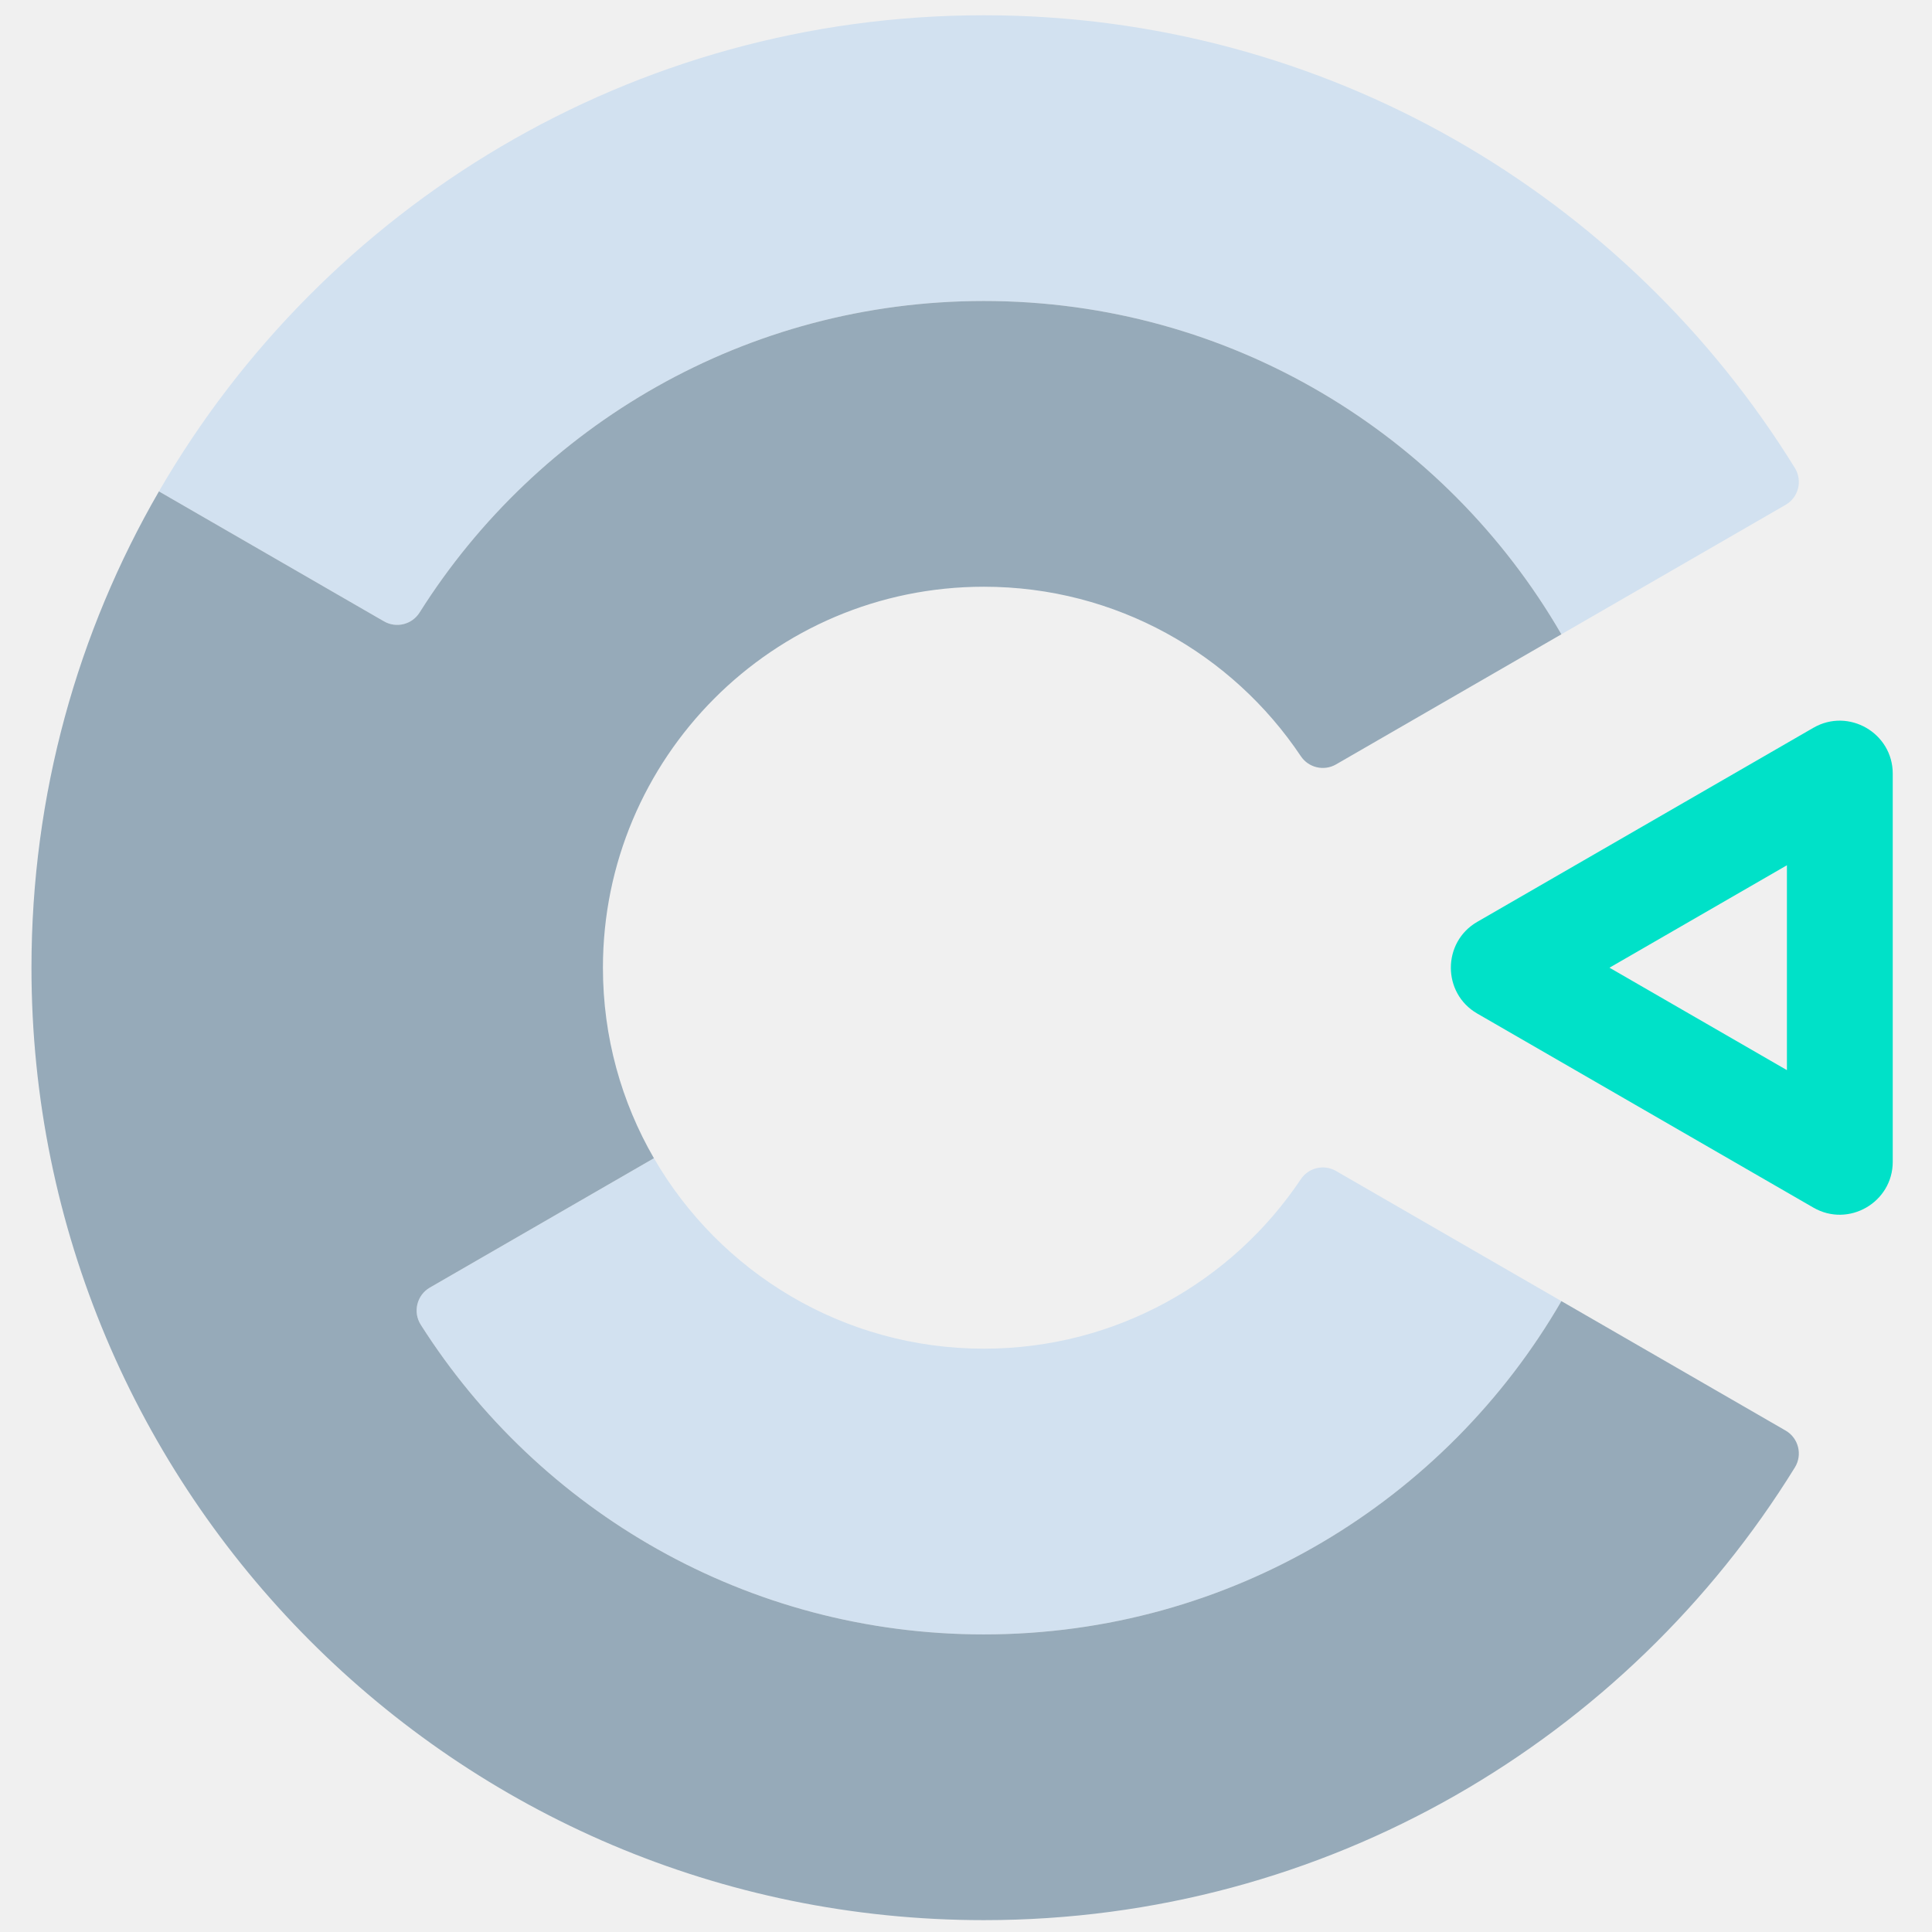
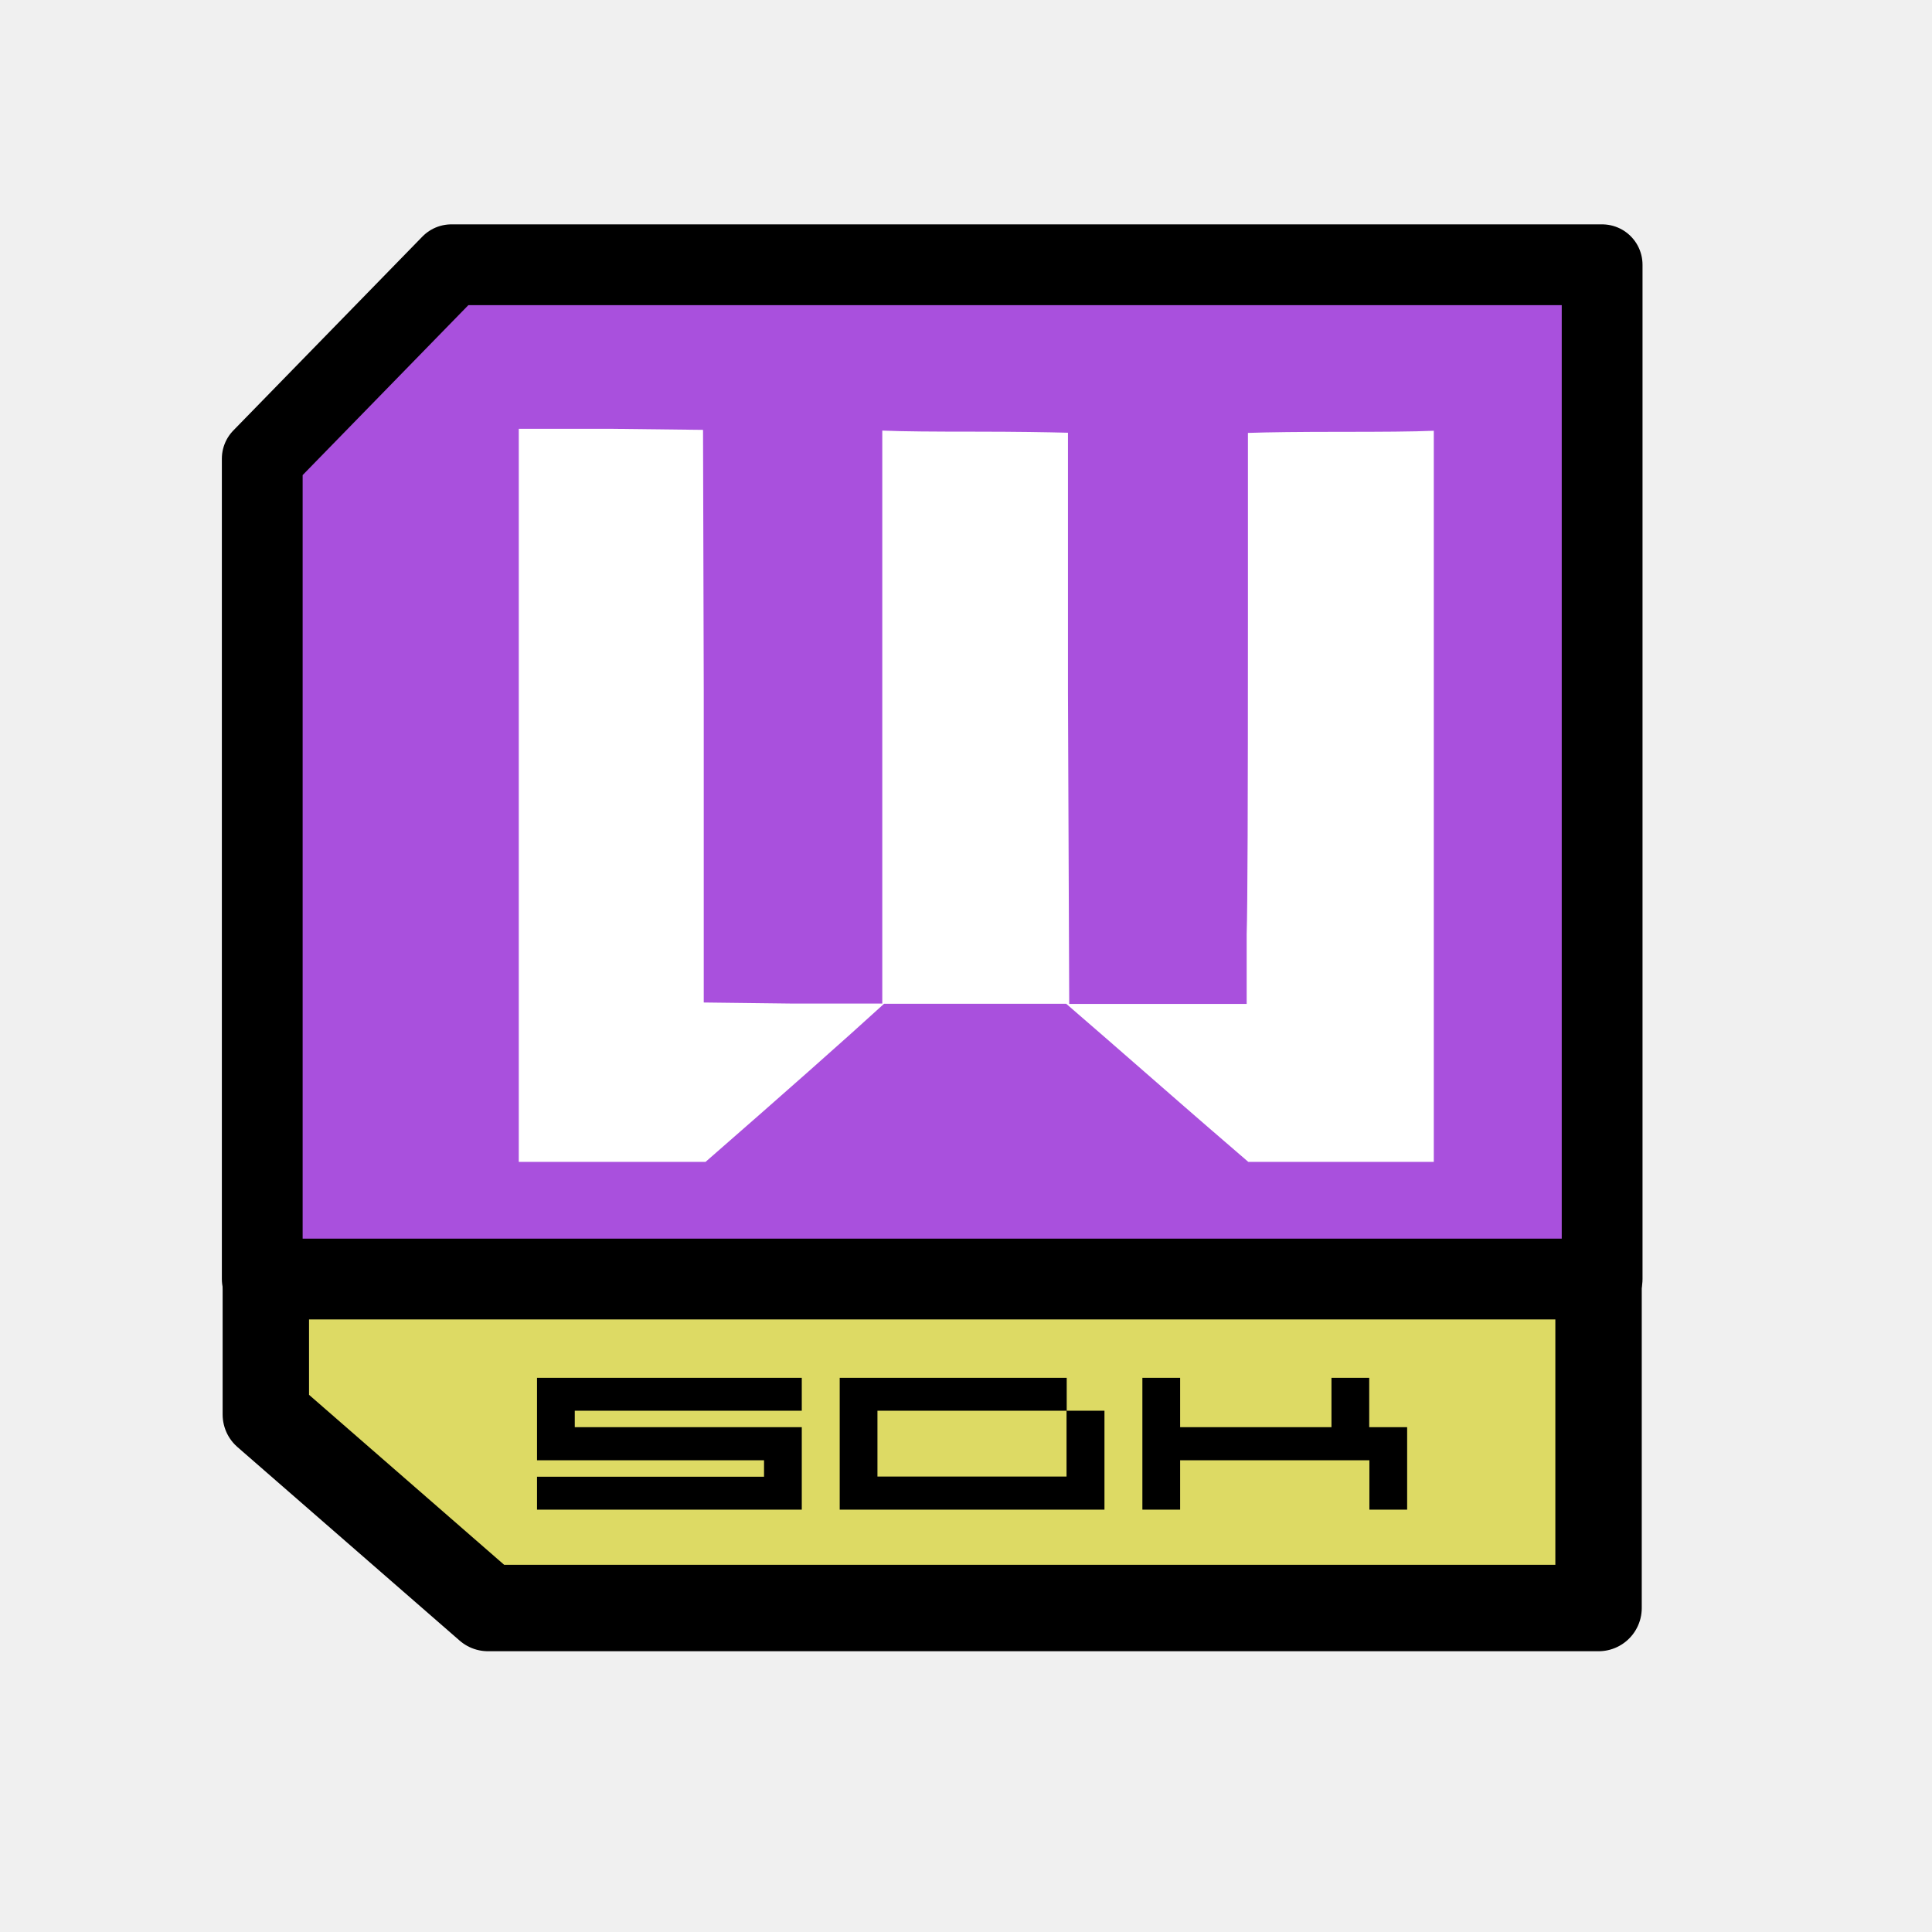
- <svg xmlns="http://www.w3.org/2000/svg" version="1.1" x="0px" y="0px" width="1700.79px" height="1700.79px" viewBox="499 379 690 690" enable-background="new 0 0 1700.79 1700.79" xml:space="preserve">
-   <g id="bg">
-     <g>
-       <g>
-         <path fill-rule="evenodd" clip-rule="evenodd" fill="#D2E1F0" d="M850.395,860.67     c-50.356,0-94.325-27.356-117.853-68.021l-80.03,46.204c-4.654,2.689-6.131,8.719-3.248,13.256     C691.501,918.596,765.796,962.717,850.395,962.717c88.126,0,165.071-47.875,206.243-119.036l-80.486-46.47     c-4.314-2.49-9.803-1.205-12.571,2.936C939.175,836.641,897.591,860.67,850.395,860.67     L850.395,860.67z M1136.721,559.296c4.614-2.663,6.11-8.619,3.312-13.151     c-59.915-97.03-167.225-161.694-289.639-161.694c-125.894,0-235.813,68.393-294.634,170.05     l80.377,46.406c4.398,2.539,10.002,1.149,12.711-3.146     c42.164-66.852,116.67-111.264,201.546-111.264c88.126,0,165.071,47.876,206.243,119.036     L1136.721,559.296z" />
-         <path fill-rule="evenodd" clip-rule="evenodd" fill="#96AAB9" d="M850.395,962.717     c-84.599,0-158.894-44.121-201.131-110.607c-2.877-4.53-1.4-10.57,3.248-13.256l80.03-46.204     c-11.581-20.017-18.21-43.255-18.21-68.042c0-74.785,60.558-136.062,136.062-136.062     c47.196,0,88.78,24.029,113.186,60.522c2.765,4.134,8.264,5.422,12.571,2.936l80.486-46.47     c-41.172-71.16-118.117-119.036-206.243-119.036c-84.876,0-159.382,44.412-201.546,111.264     c-2.706,4.291-8.318,5.682-12.711,3.146L555.761,554.5c-28.952,50.04-45.523,108.14-45.523,170.107     c0,186.965,151.395,340.158,340.157,340.158c122.414,0,229.724-64.664,289.639-161.695     c2.796-4.527,1.295-10.49-3.312-13.152l-80.083-46.237     C1015.466,914.842,938.521,962.717,850.395,962.717z" />
-       </g>
-       <path fill-rule="evenodd" clip-rule="evenodd" fill="#00E1C8" d="M1137.185,761.191v-73.168l-63.365,36.584    L1137.185,761.191L1137.185,761.191z M1026.575,708.242l120.059-69.316    c12.568-7.256,28.346,1.853,28.346,16.366v138.631c0,14.513-15.777,23.622-28.346,16.366    l-120.059-69.316C1014.027,733.728,1014.027,715.487,1026.575,708.242z" />
-     </g>
+ <svg xmlns="http://www.w3.org/2000/svg" version="1.1" id="Layer_1" x="0px" y="0px" viewBox="0 0 1080 1080" style="enable-background:new 0 0 1080 1080;" xml:space="preserve">
+   <style type="text/css">
+ 	.st0{fill:#DDDA64;}
+ 	.st1{fill:none;stroke:#000000;stroke-width:48.299;stroke-linecap:round;stroke-linejoin:round;}
+ 	.st2{fill:#A950DD;stroke:#000000;stroke-width:45.157;stroke-linecap:round;stroke-linejoin:round;}
+ 	.st3{fill:#FFFFFF;}
+ </style>
+   <polygon class="st0" points="291.3,899.2 172.2,790.7 172.2,581.5 881.3,581.5 881.3,899.2 291.3,899.2 " />
+   <polygon class="st1" points="272.8,898.9 148.6,790.7 148.6,581.7 893.6,581.7 893.6,898.9 272.8,898.9 " />
+   <polygon class="st2" points="252.3,148 146.6,256.4 146.6,715 895.6,715 895.6,148 253,148 " />
+   <path class="st3" d="M749.5,241.4c-23,0-40.3,0.2-51.9,0.6v105.6c0,101.6-0.2,159.7-0.7,174.5v39.1h-99.2l-0.7-173.9V241.9  c-11.6-0.3-28.9-0.6-51.9-0.6c-23,0-40.3-0.1-51.9-0.6v320.3h-50.2l-49.6-0.6V386.1L393,240.3l-51.5-0.6h-51.5v409.8h104.4  c44.7-39,77.9-68.4,99.8-88.4h101.8c11.2,9.6,28,24.3,50.6,44c22.5,19.7,39.6,34.4,51.2,44.4h103.7V240.8  C789.8,241.3,772.5,241.4,749.5,241.4L749.5,241.4z" />
+   <g>
+     <path d="M448.2,770.2v18.4H321.3v9.2h126.9v46.1h-148v-18.4h126.9v-9.2H300.2v-46.1H448.2z" />
+     <path d="M596.3,788.6h21.1v55.3h-148v-73.7h126.9V788.6z M596.3,788.6H490.5v36.8h105.7V788.6z" />
+     <path d="M786.6,797.8v46.1h-21.1v-27.6H659.7v27.6h-21.1v-73.7h21.1v27.6h84.6v-27.6h21.1v27.6H786.6z" />
  </g>
-   <g id="logo">
- </g>
</svg>
